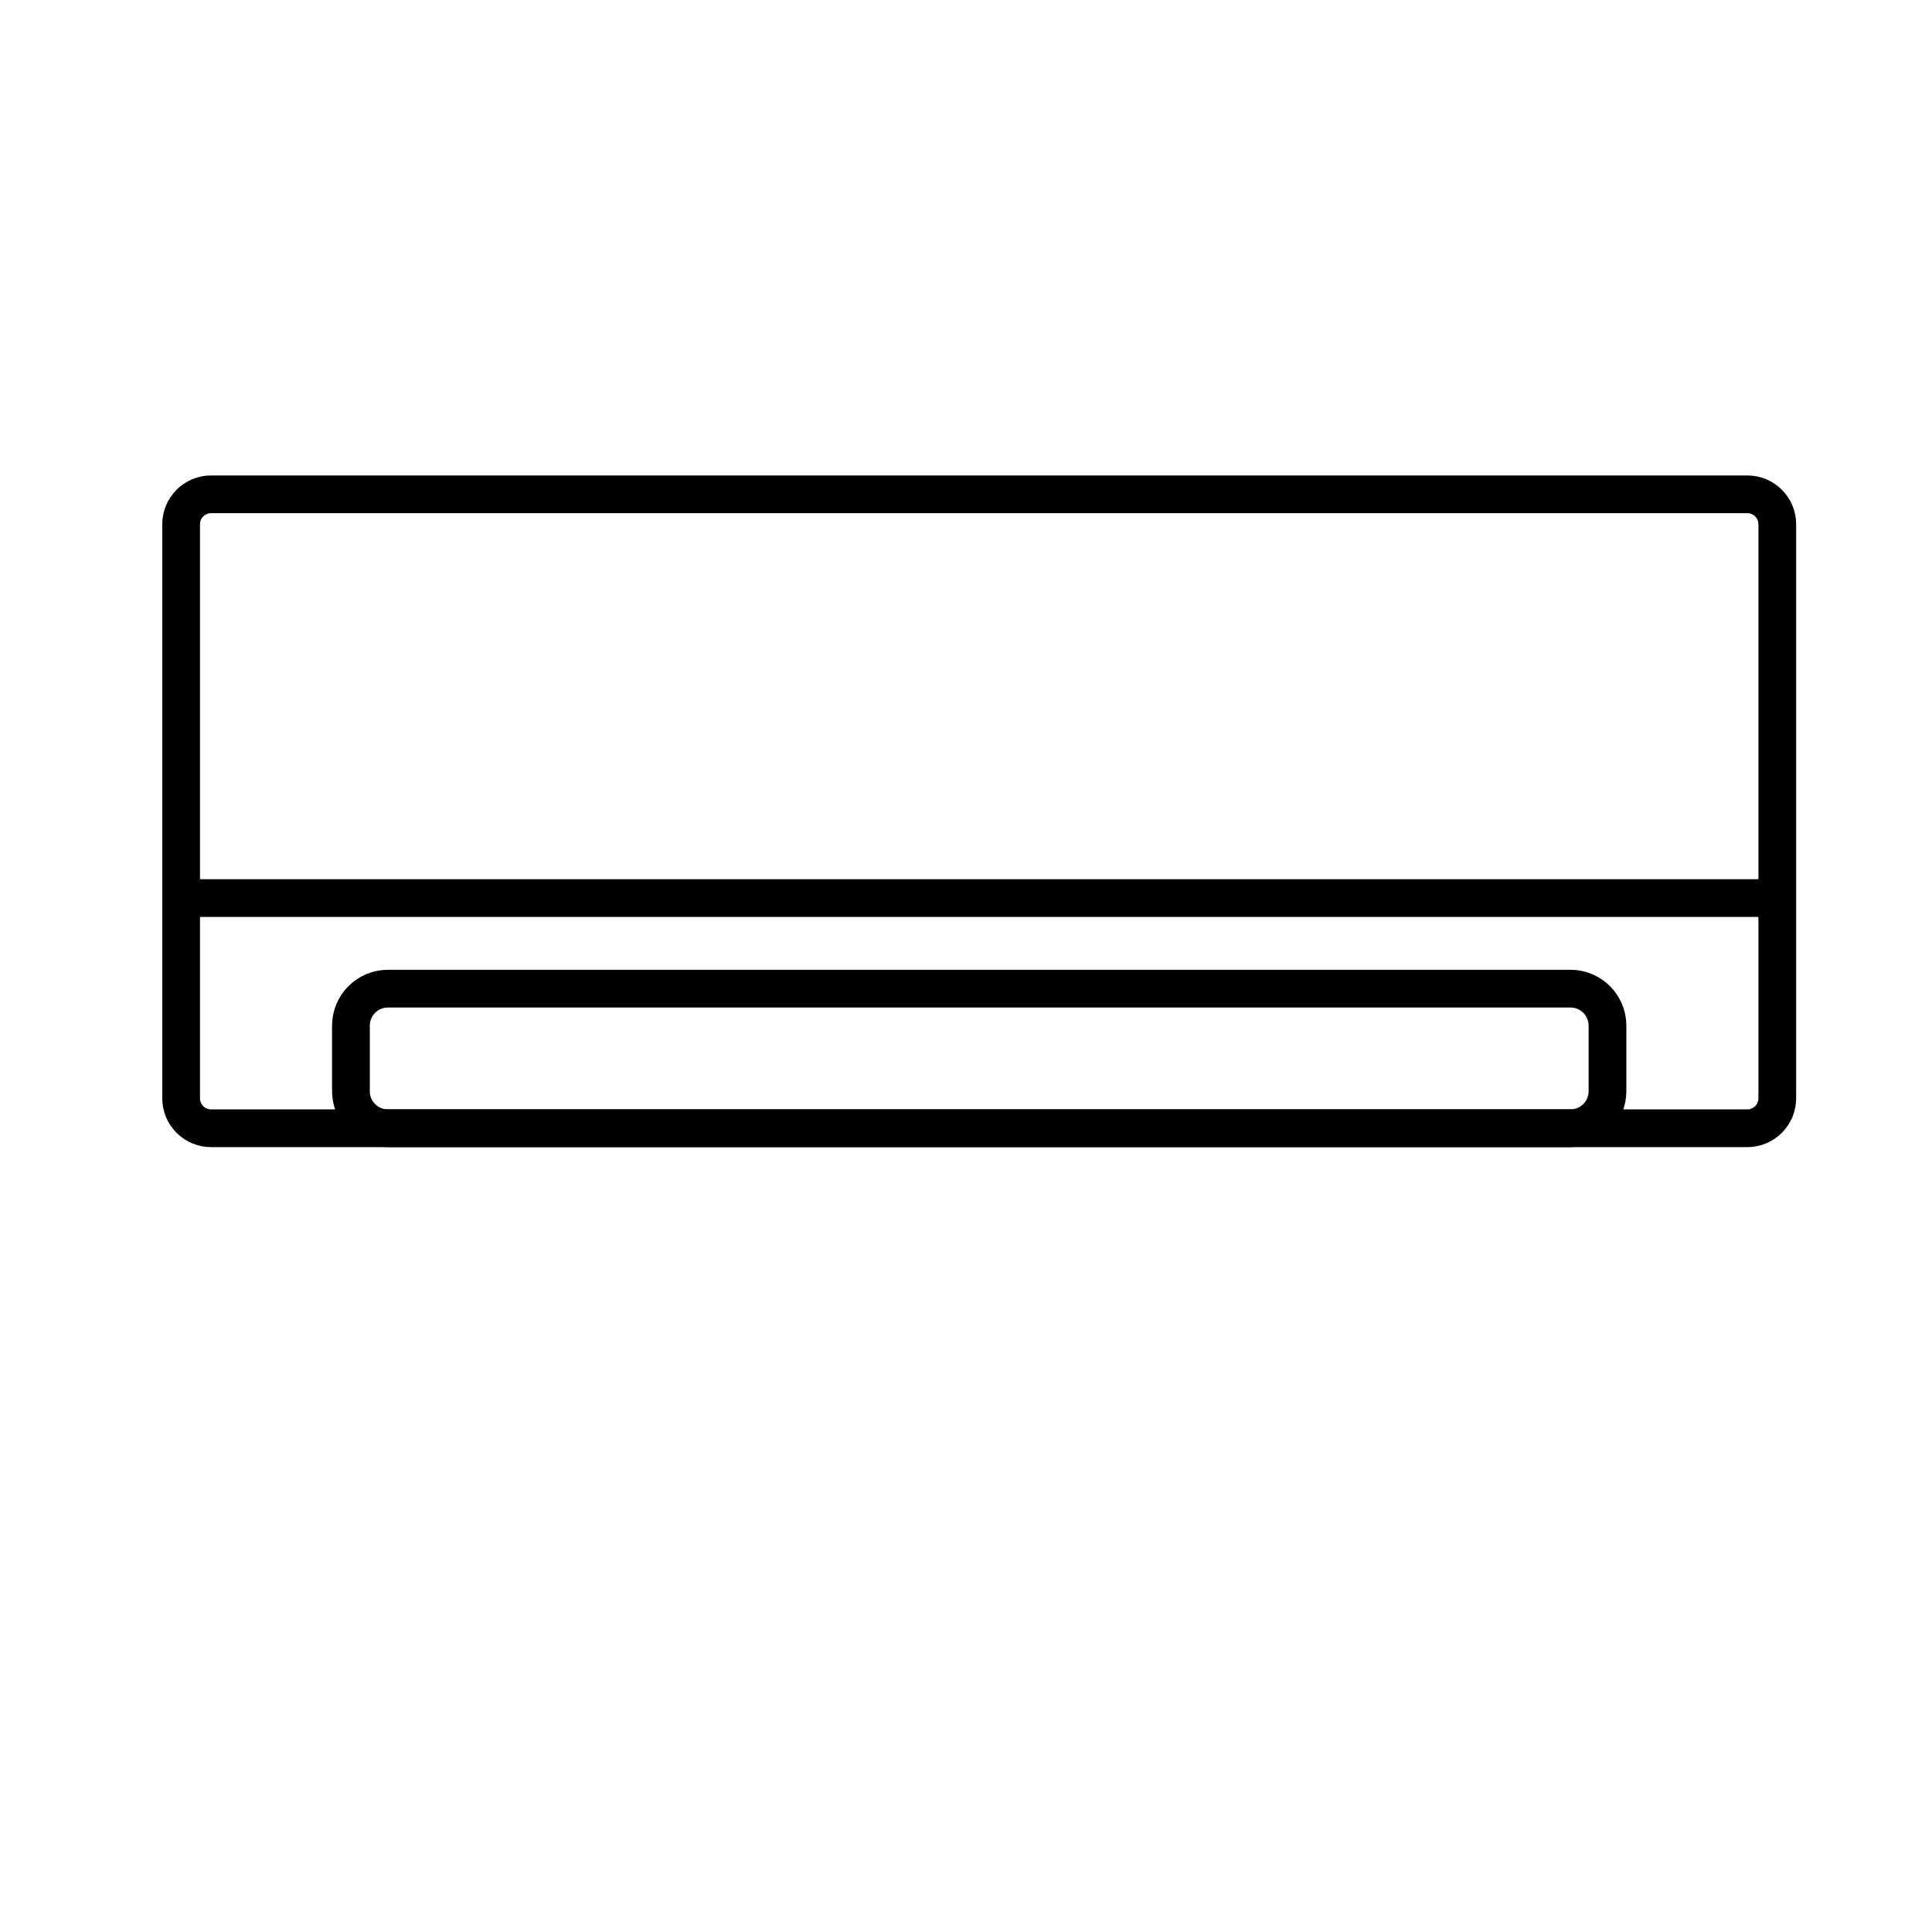
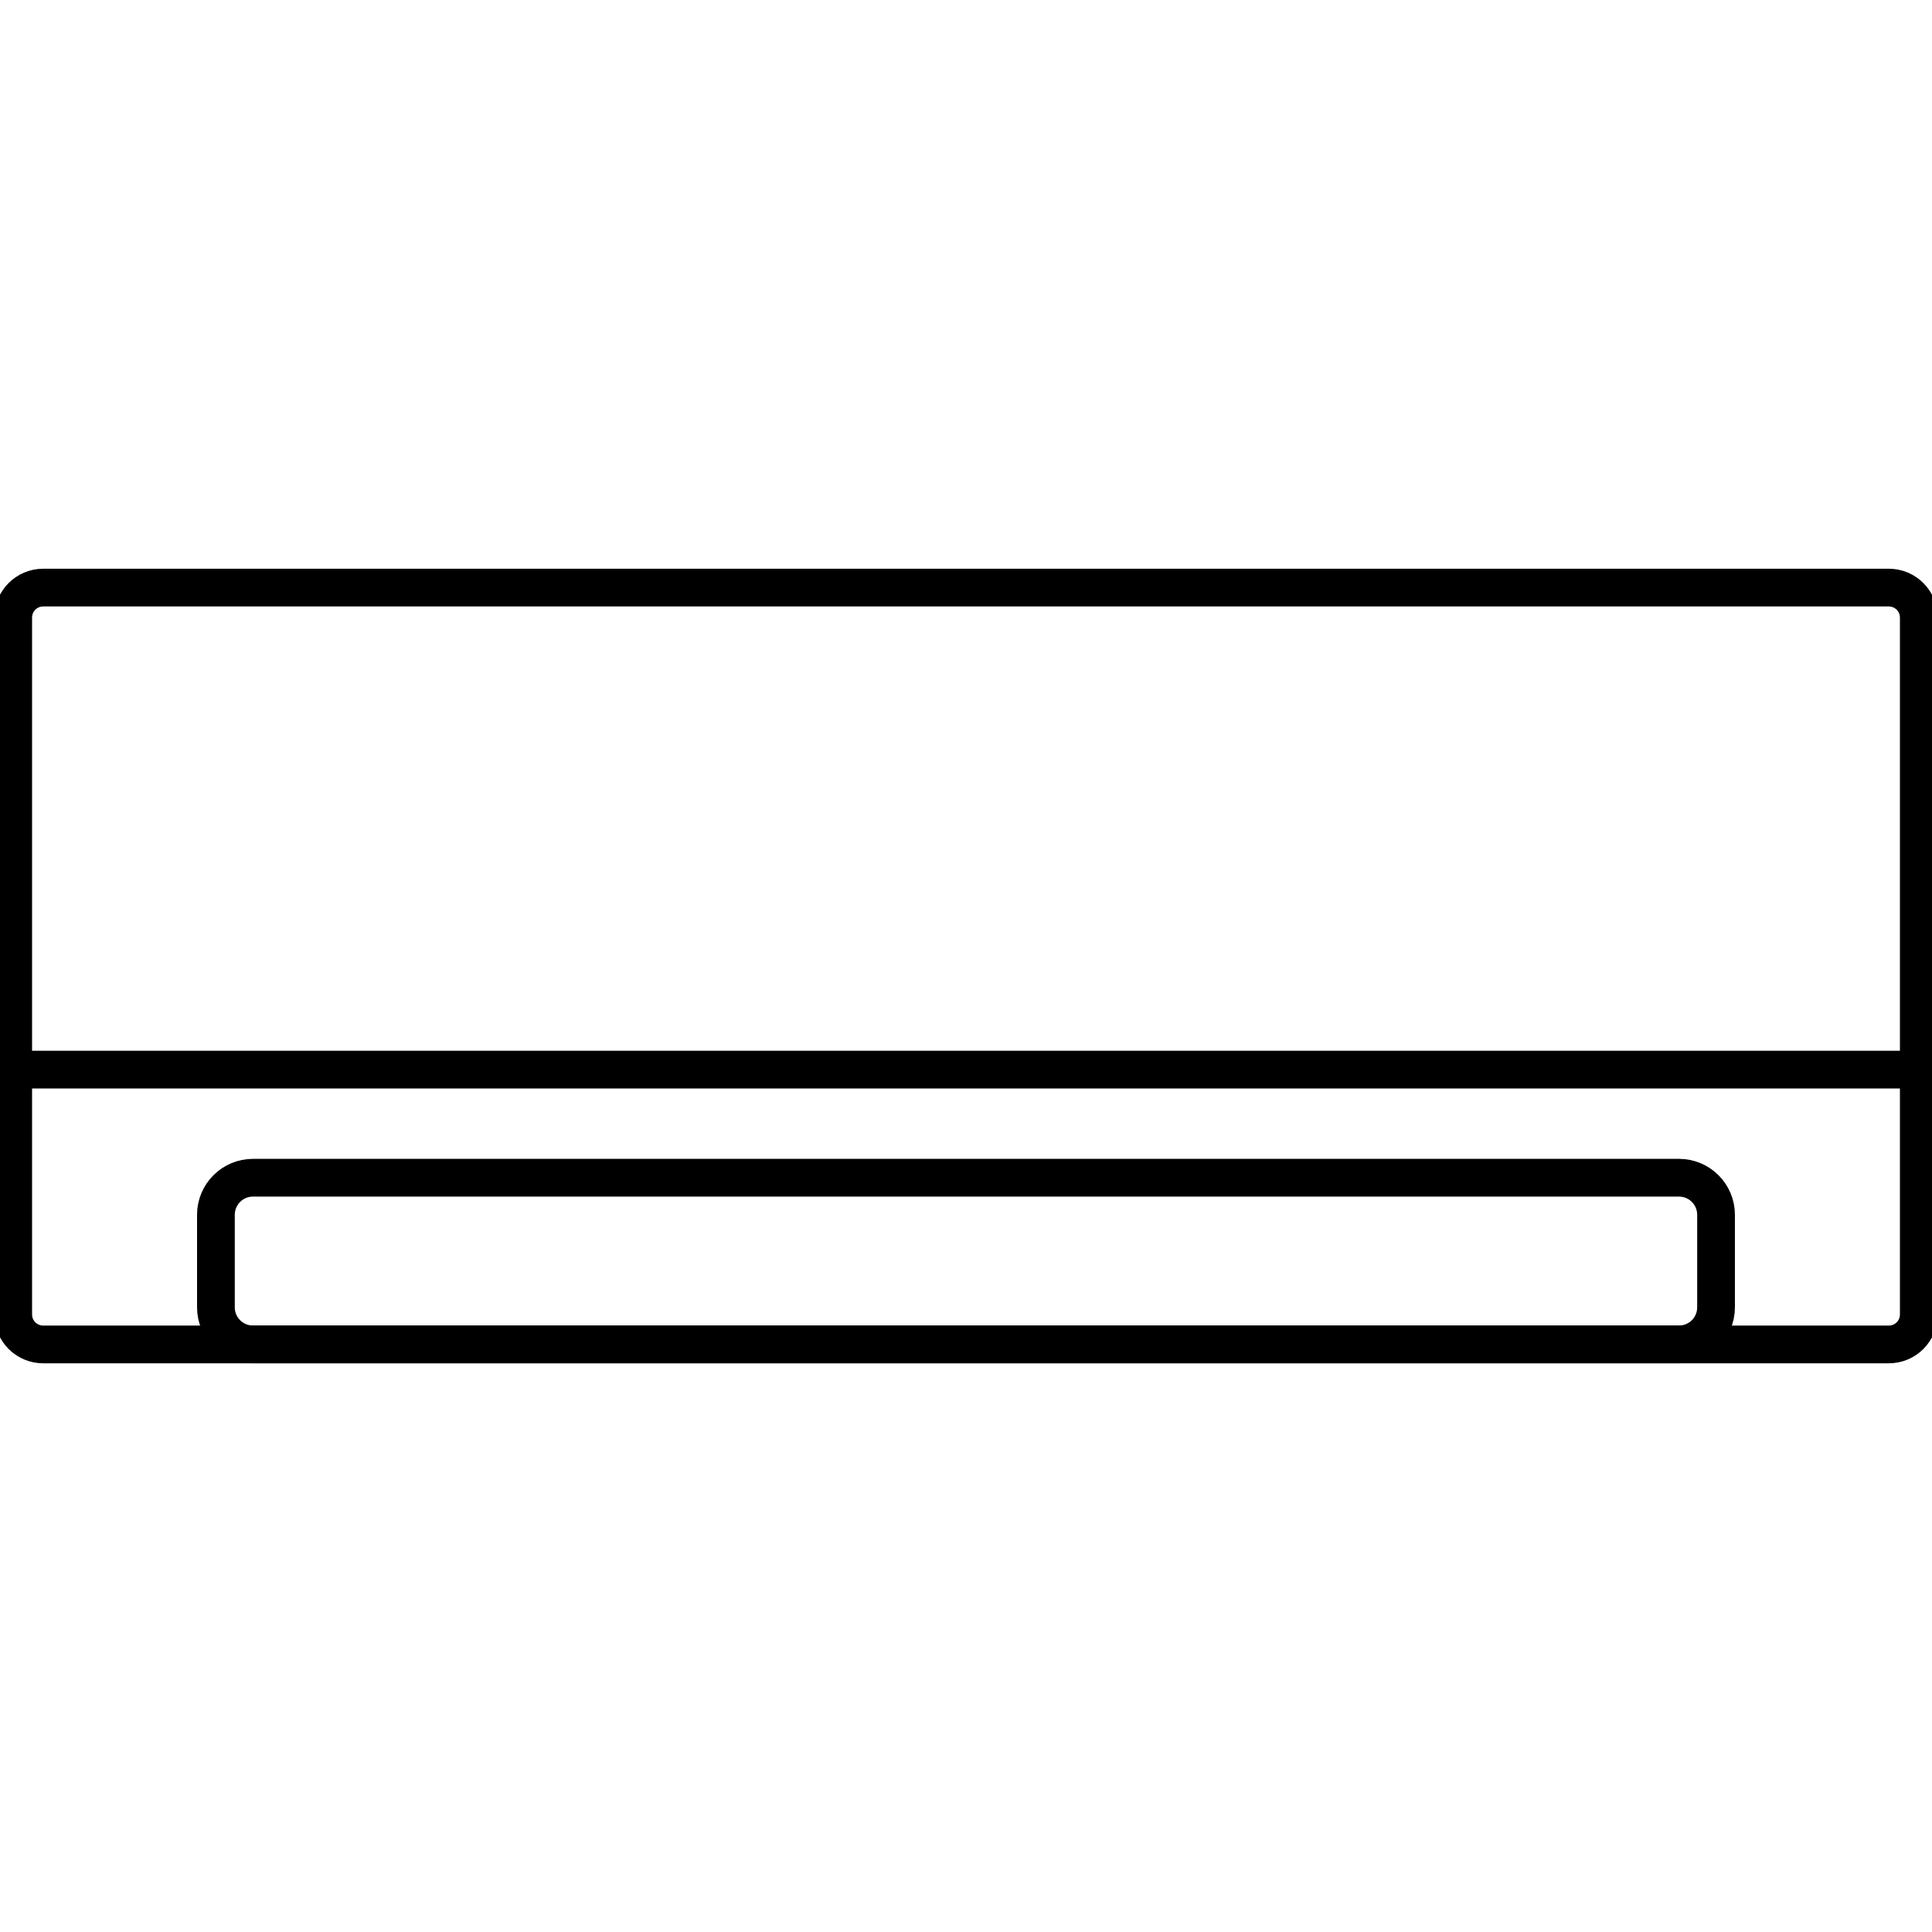
<svg xmlns="http://www.w3.org/2000/svg" id="Layer_1" data-name="Layer 1" viewBox="0 0 512 512">
  <defs>
    <style>.cls-1{fill:none;stroke:#000;stroke-miterlimit:10;stroke-width:10px;}</style>
  </defs>
-   <rect class="cls-1" x="48" y="131" width="423" height="168" rx="7.94" />
-   <rect class="cls-1" x="93" y="262" width="333" height="37" rx="9.82" />
-   <line class="cls-1" x1="48" y1="238" x2="471" y2="238" />
+   <rect class="cls-1" x="3.5" y="155.72" width="505" height="200.57" rx="7.94" />
+   <rect class="cls-1" x="57.22" y="312.11" width="397.55" height="44.17" rx="9.82" />
+   <line class="cls-1" x1="3.5" y1="283.46" x2="508.5" y2="283.46" />
</svg>
